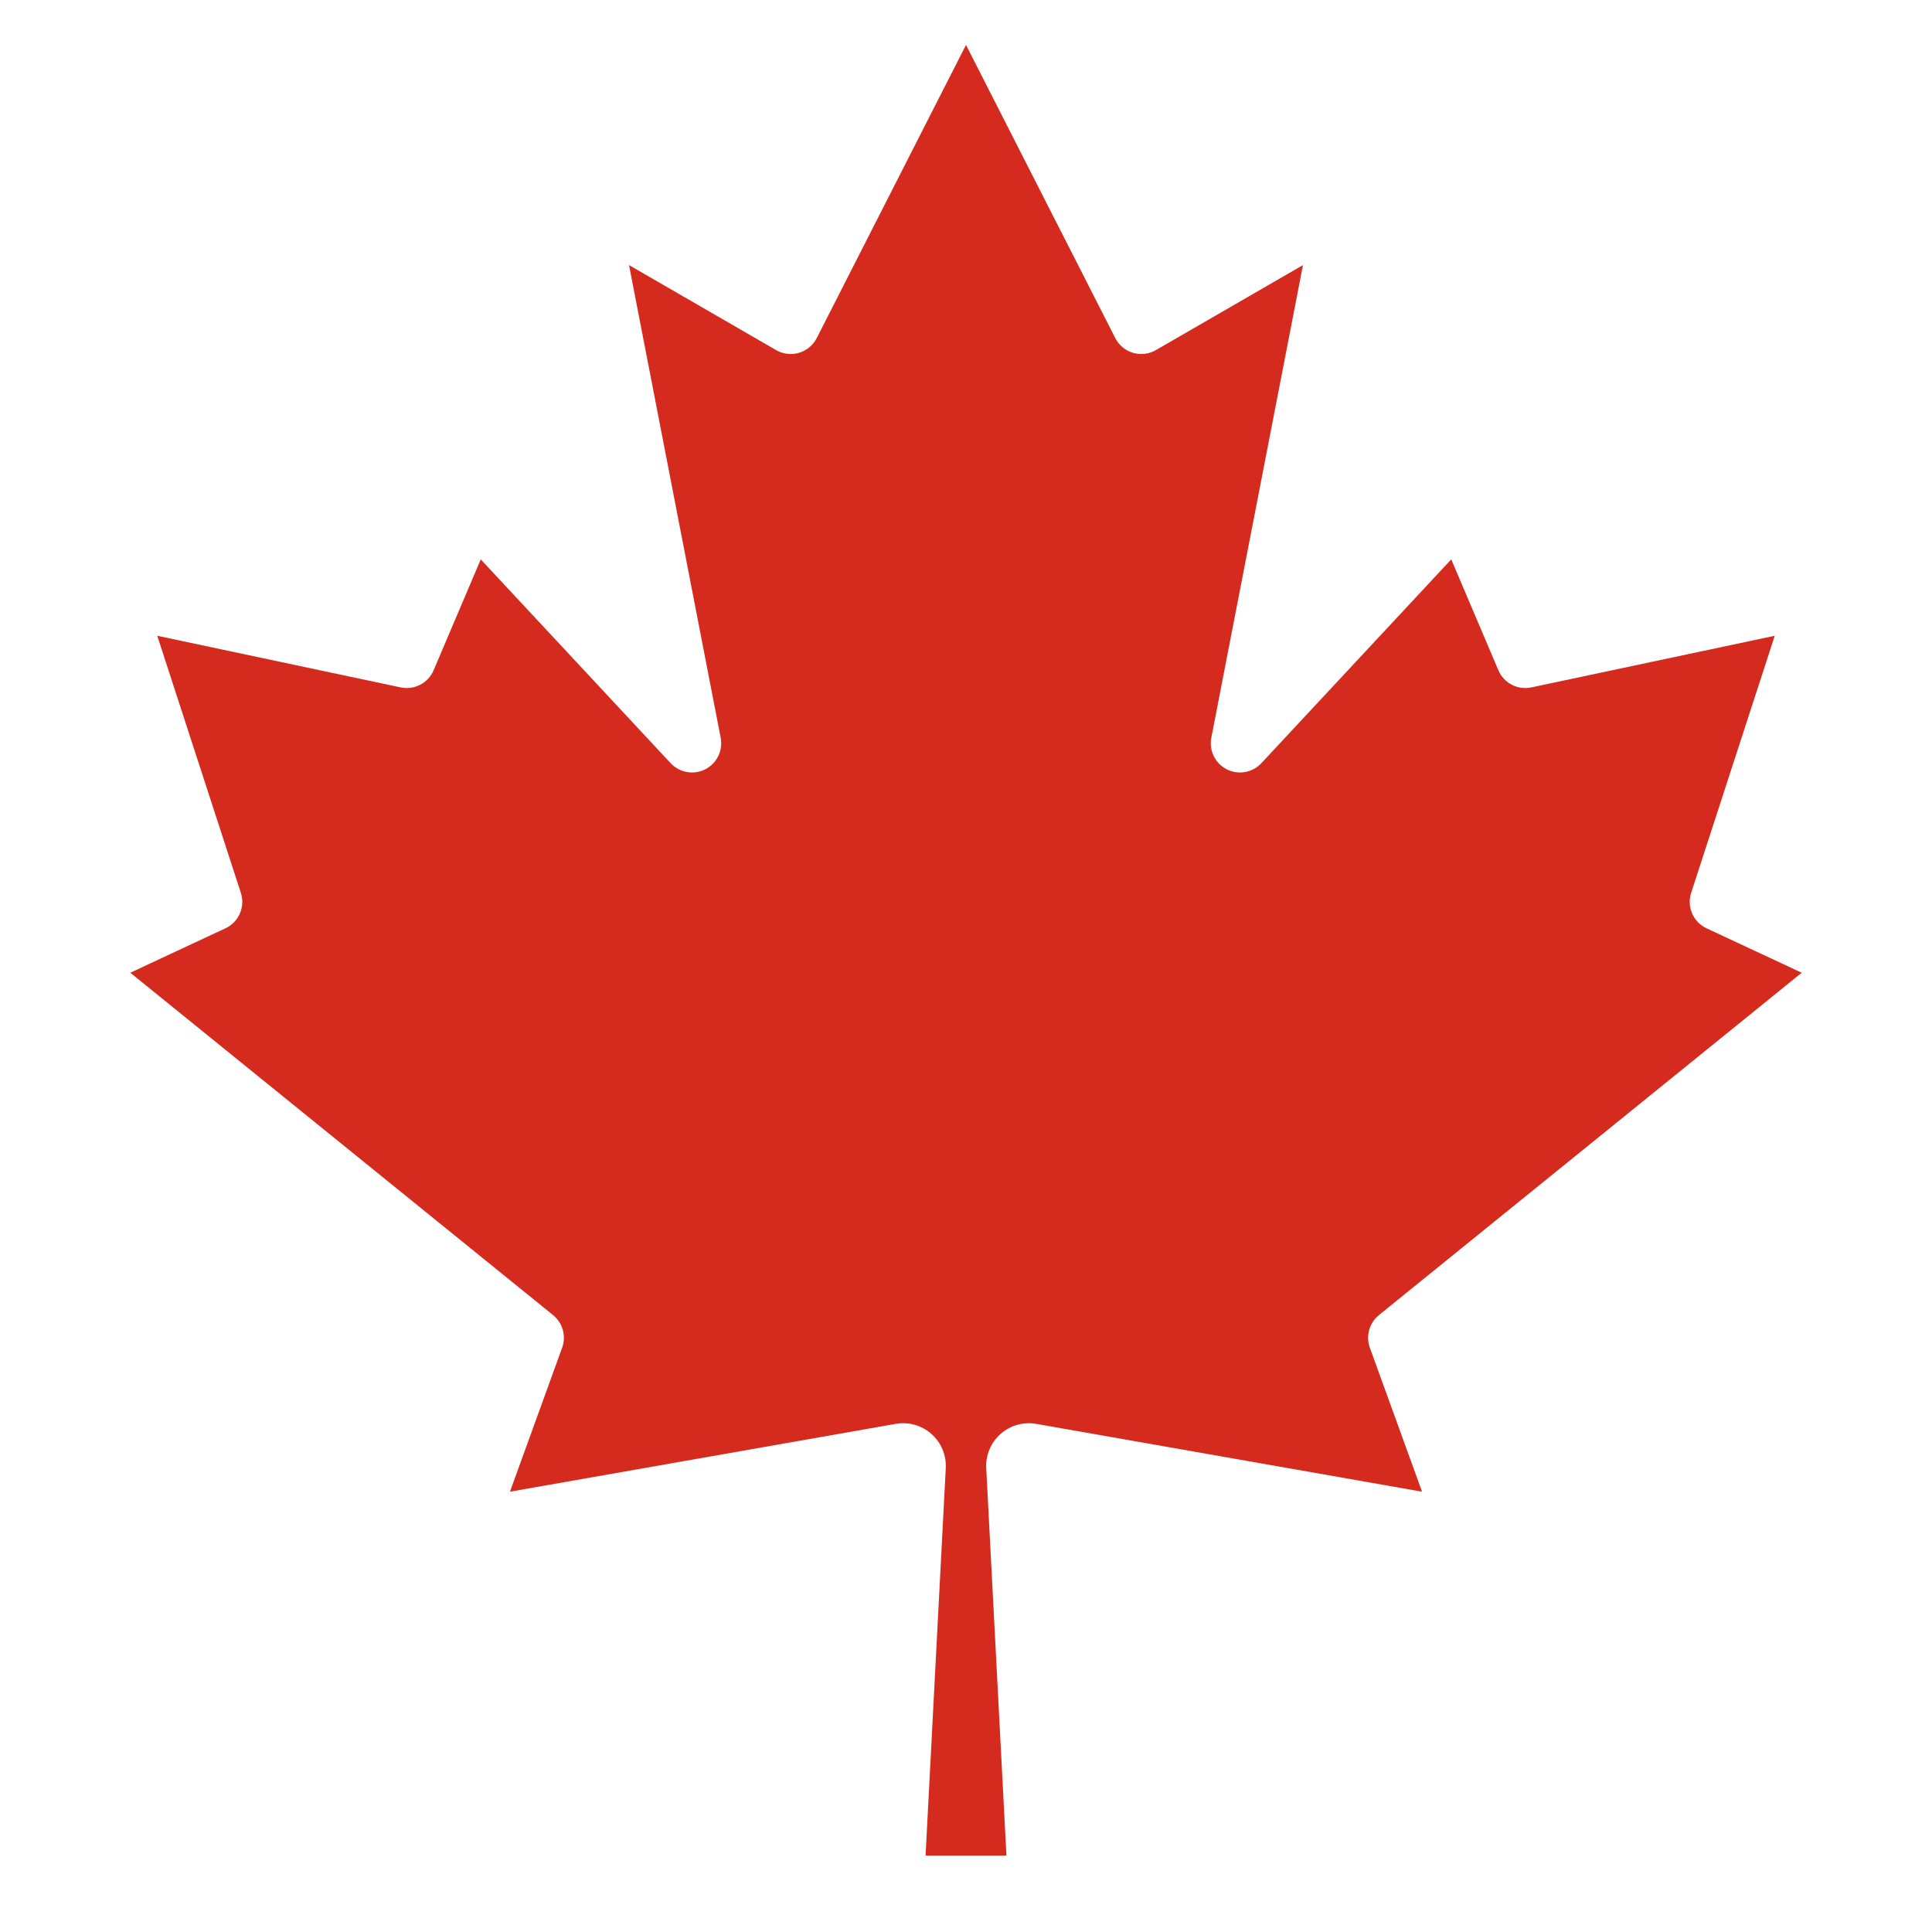
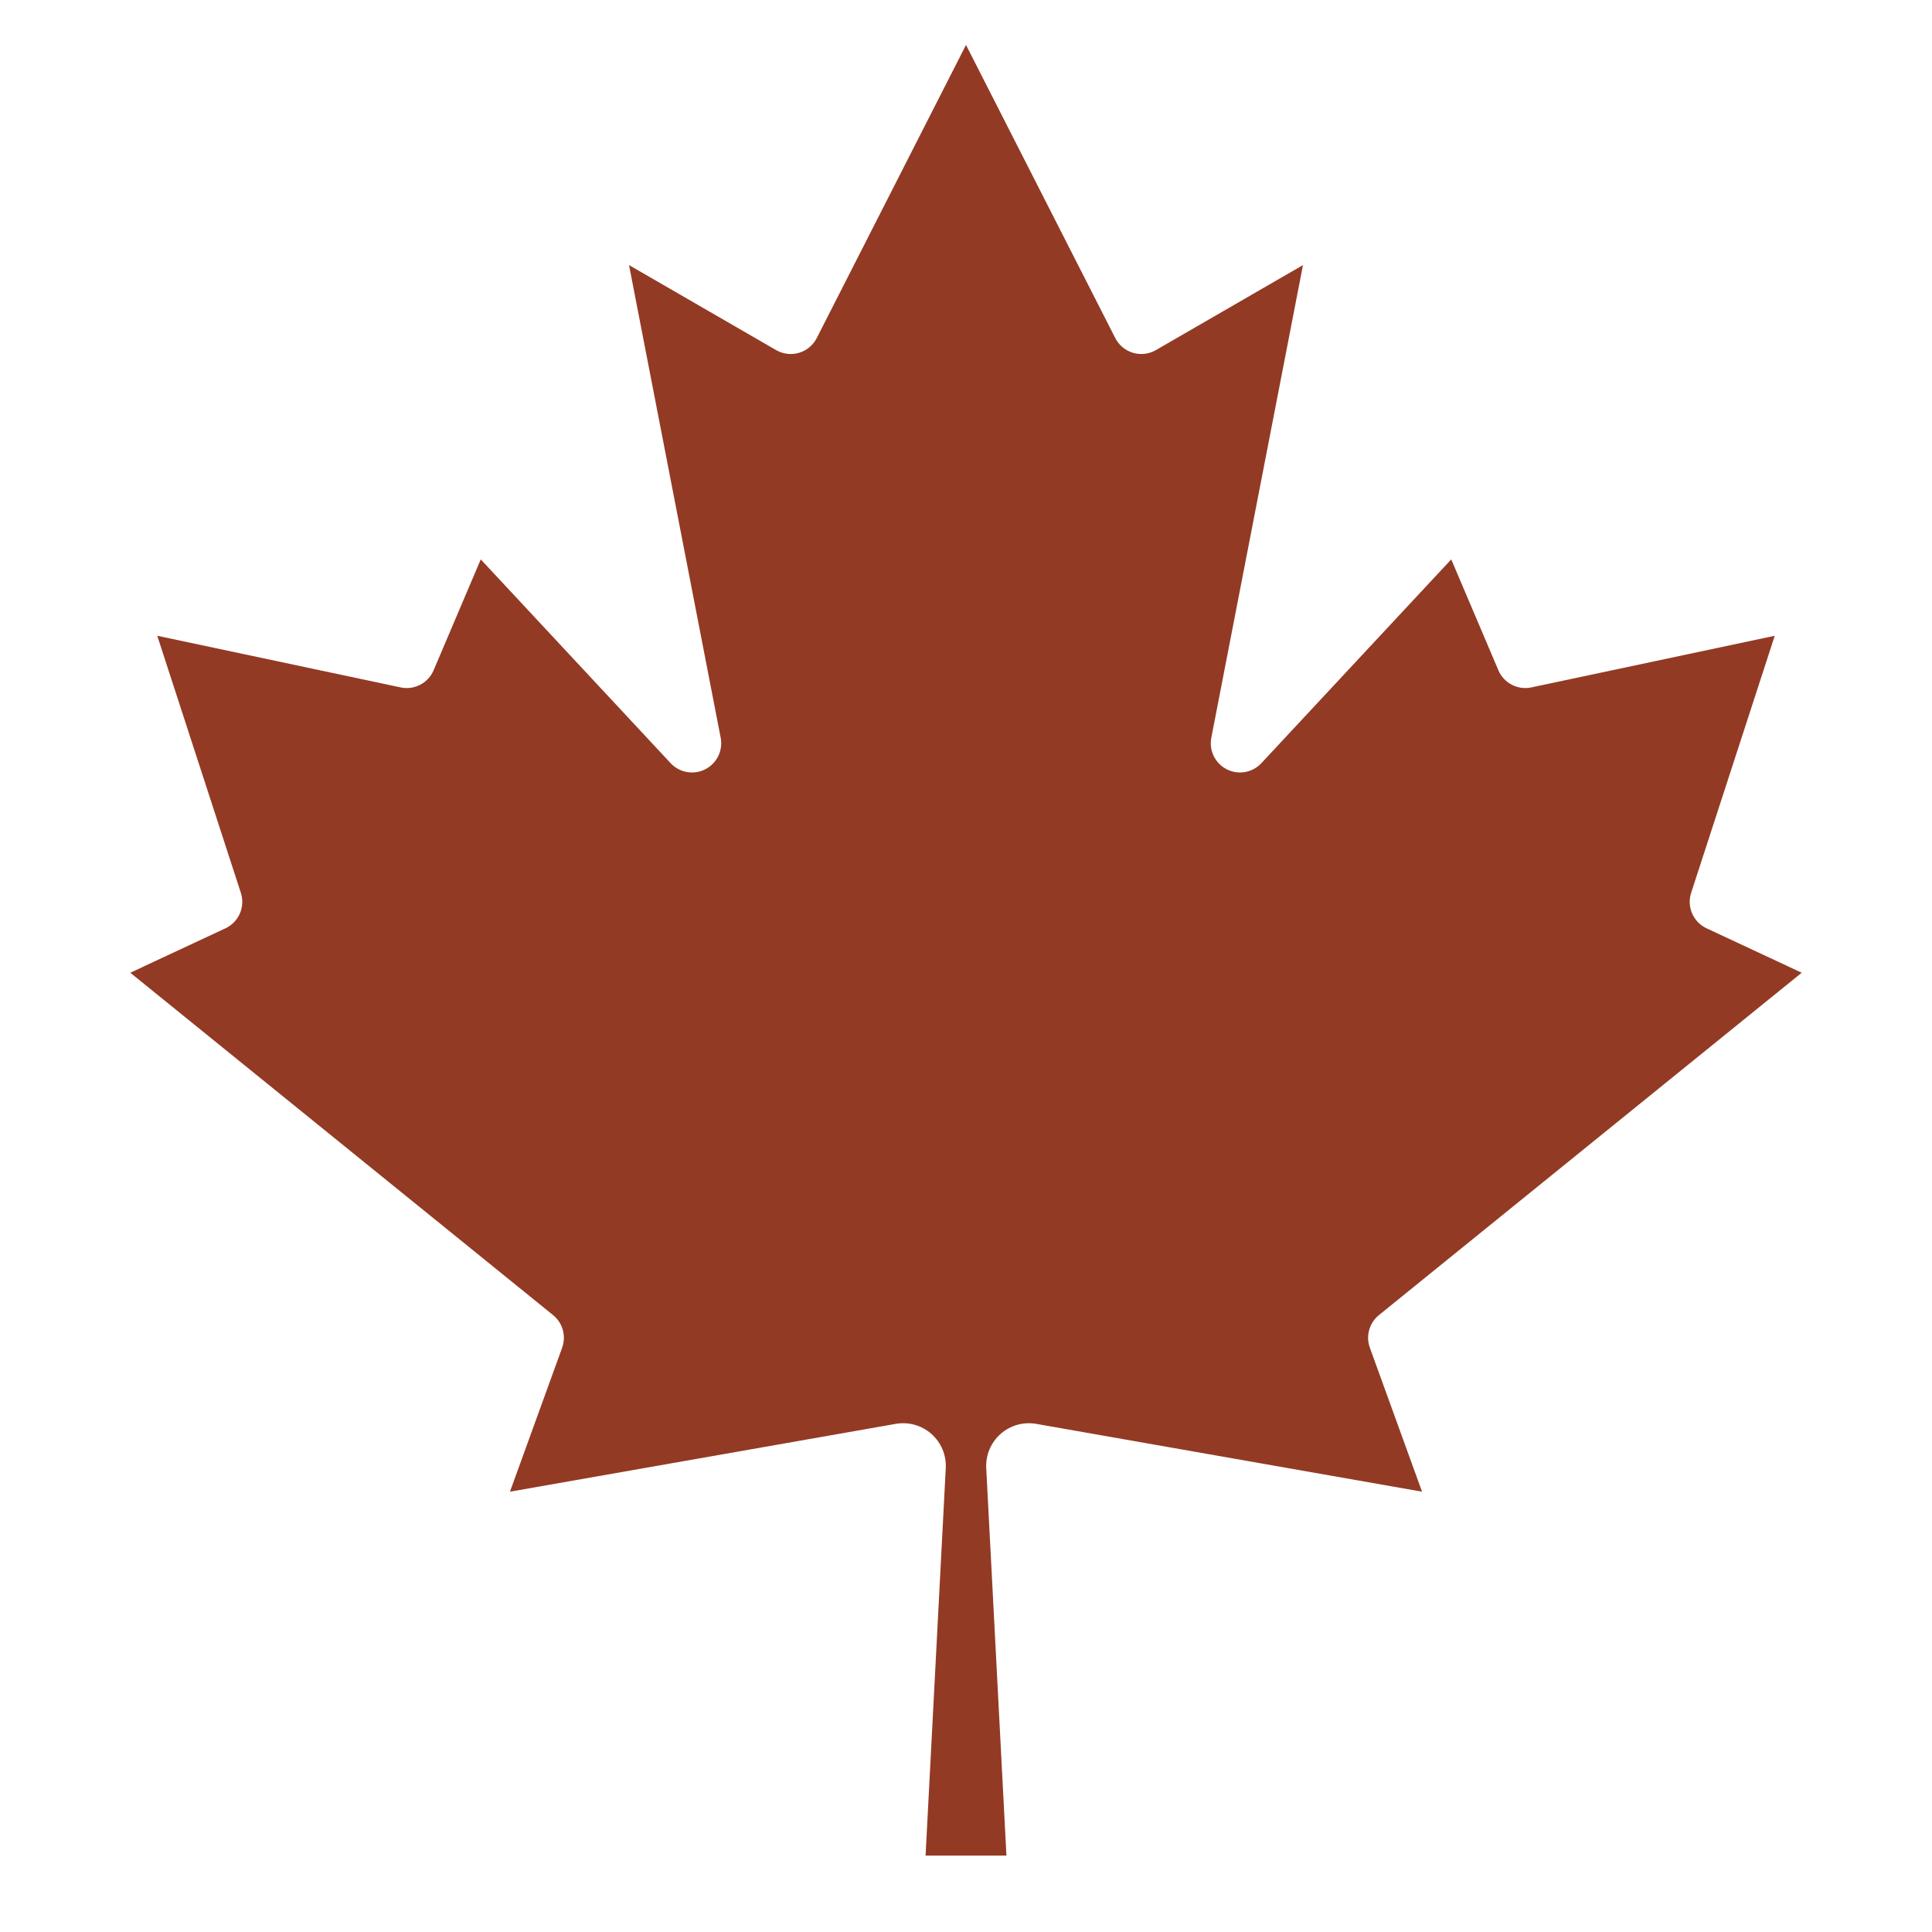
<svg xmlns="http://www.w3.org/2000/svg" viewBox="-2150 -2100 4300 4300">
-   <path d="m-90 2030 45-863a95 95 0 0 0-111-98l-859 151 116-320a65 65 0 0 0-20-73l-941-762 212-99a65 65 0 0 0 34-79l-186-572 542 115a65 65 0 0 0 73-38l105-247 423 454a65 65 0 0 0 111-57l-204-1052 327 189a65 65 0 0 0 91-27l332-652 332 652a65 65 0 0 0 91 27l327-189-204 1052a65 65 0 0 0 111 57l423-454 105 247a65 65 0 0 0 73 38l542-115-186 572a65 65 0 0 0 34 79l212 99-941 762a65 65 0 0 0-20 73l116 320-859-151a95 95 0 0 0-111 98l45 863z" fill="#d52b1e" />
+   <path d="m-90 2030 45-863a95 95 0 0 0-111-98l-859 151 116-320a65 65 0 0 0-20-73l-941-762 212-99a65 65 0 0 0 34-79l-186-572 542 115a65 65 0 0 0 73-38l105-247 423 454a65 65 0 0 0 111-57l-204-1052 327 189a65 65 0 0 0 91-27l332-652 332 652a65 65 0 0 0 91 27l327-189-204 1052a65 65 0 0 0 111 57l423-454 105 247a65 65 0 0 0 73 38l542-115-186 572a65 65 0 0 0 34 79l212 99-941 762a65 65 0 0 0-20 73l116 320-859-151a95 95 0 0 0-111 98l45 863z" fill="#933a24" />
</svg>
